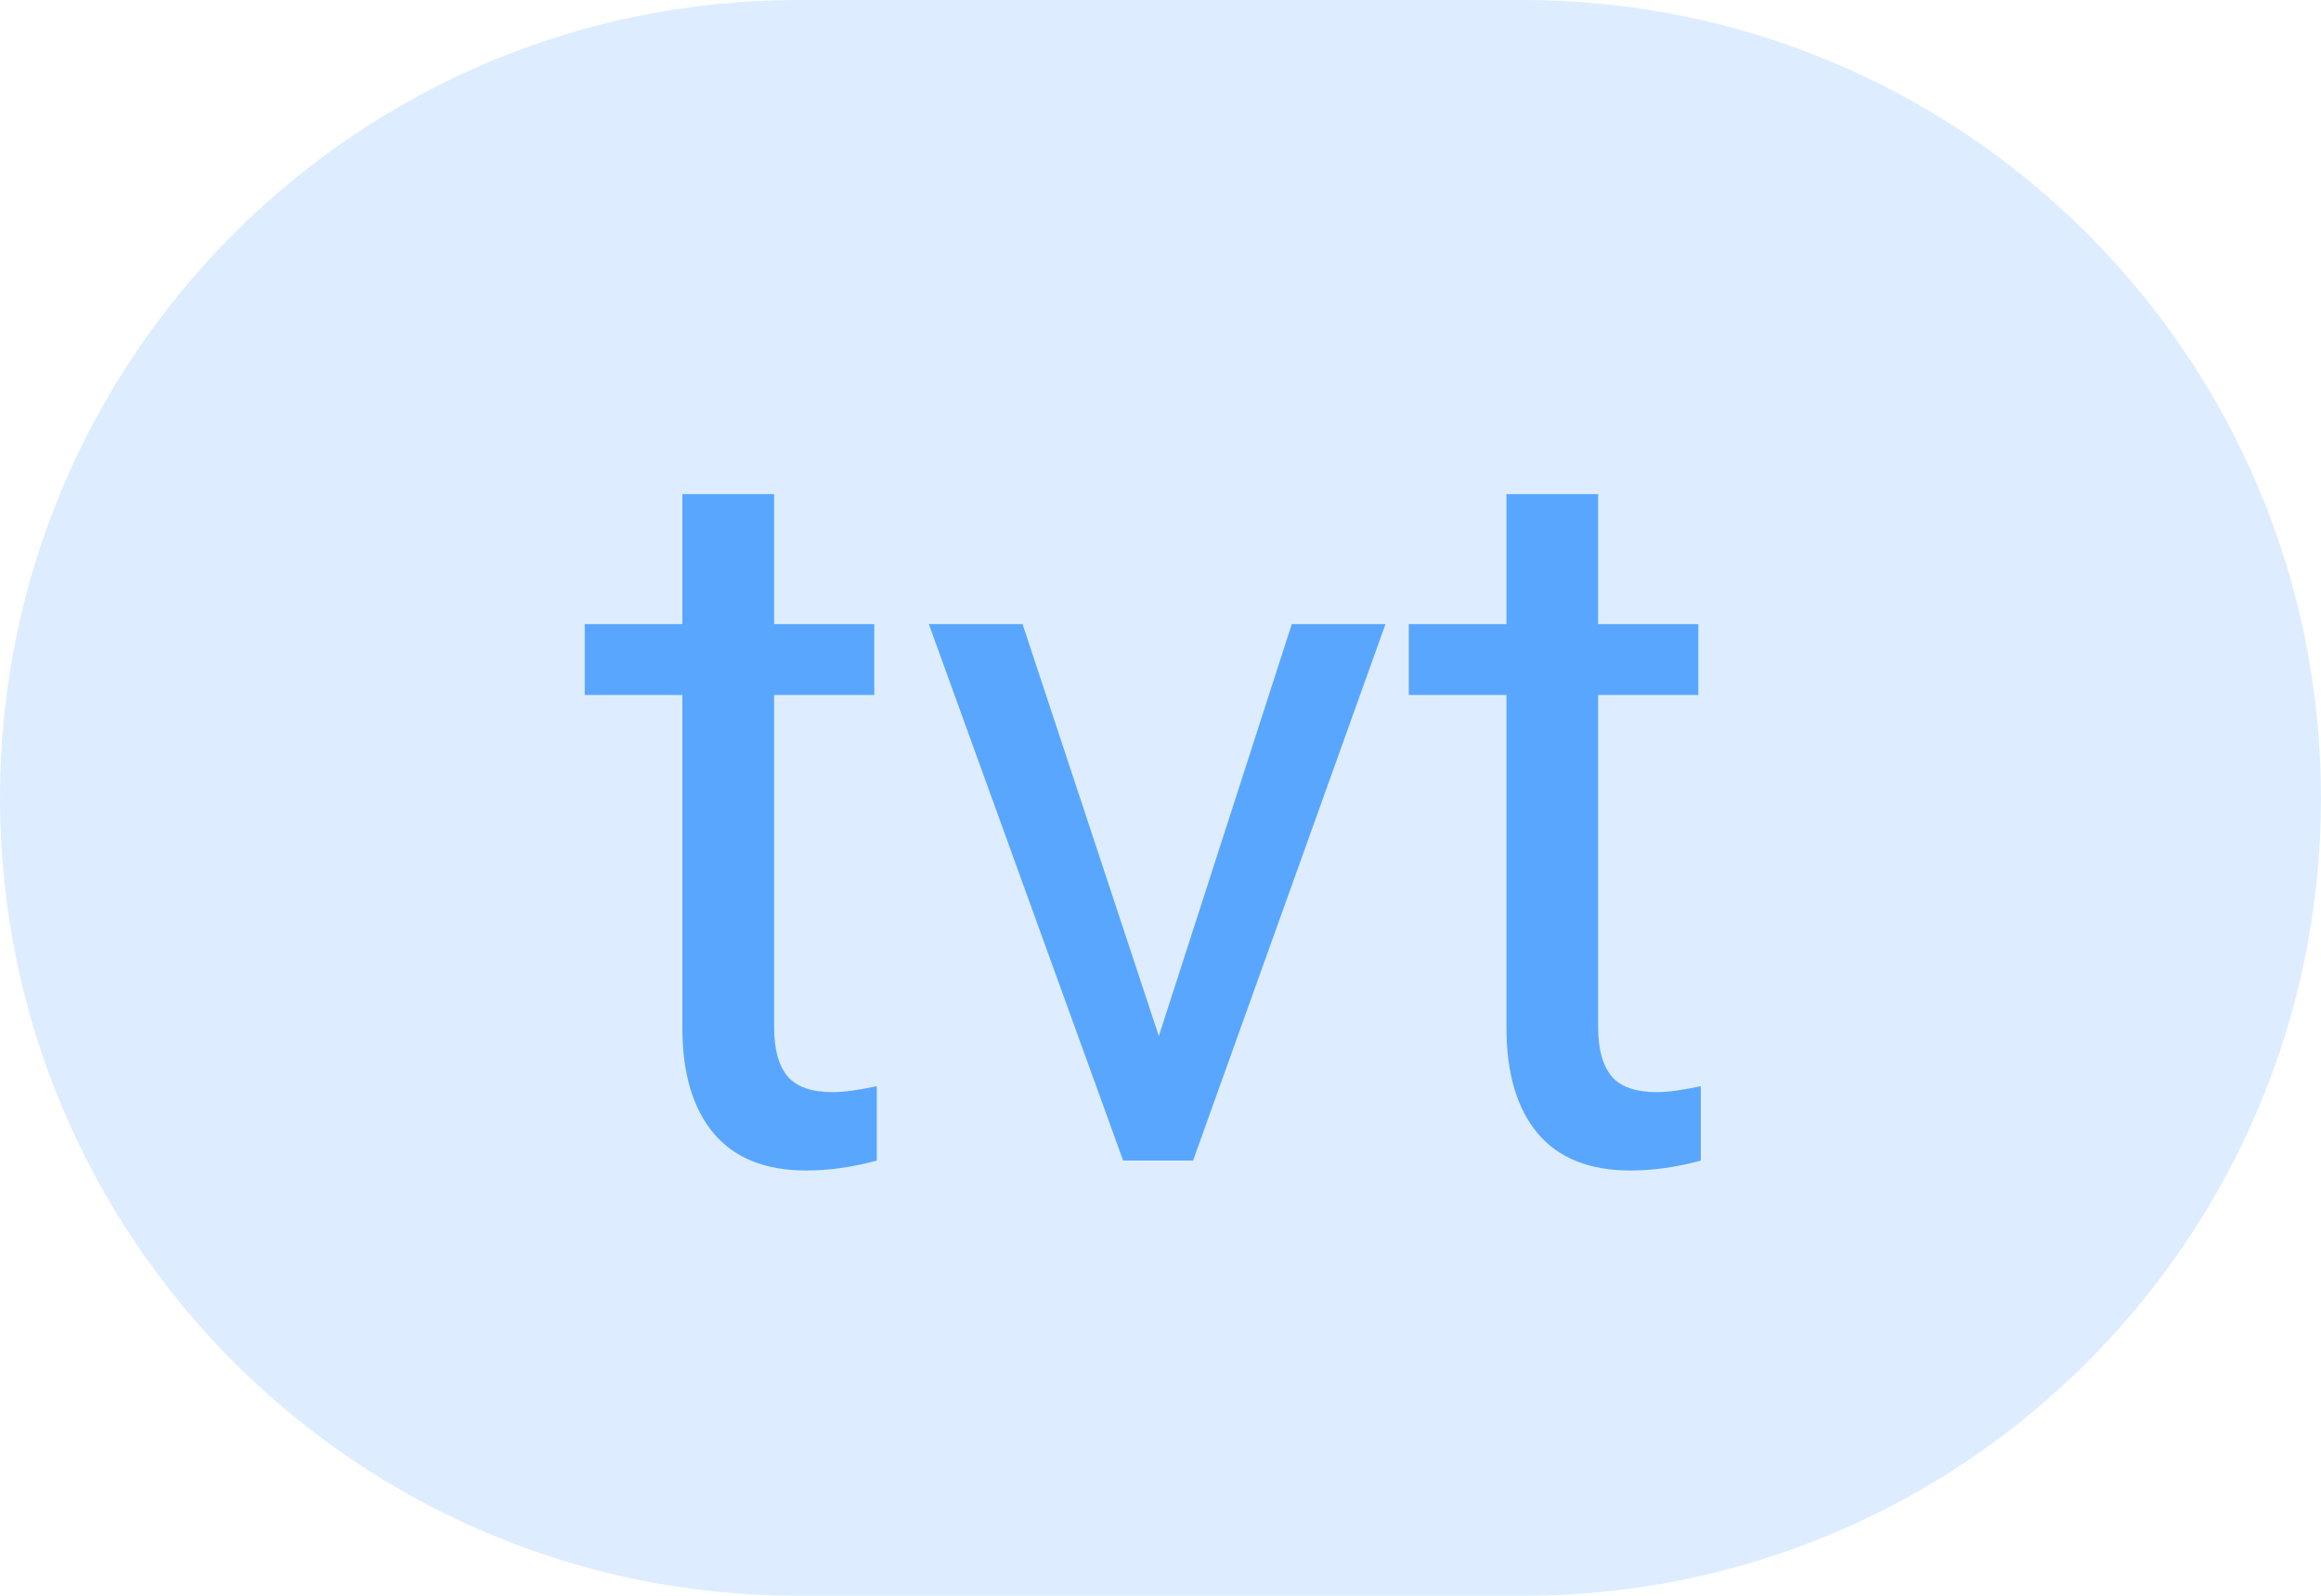
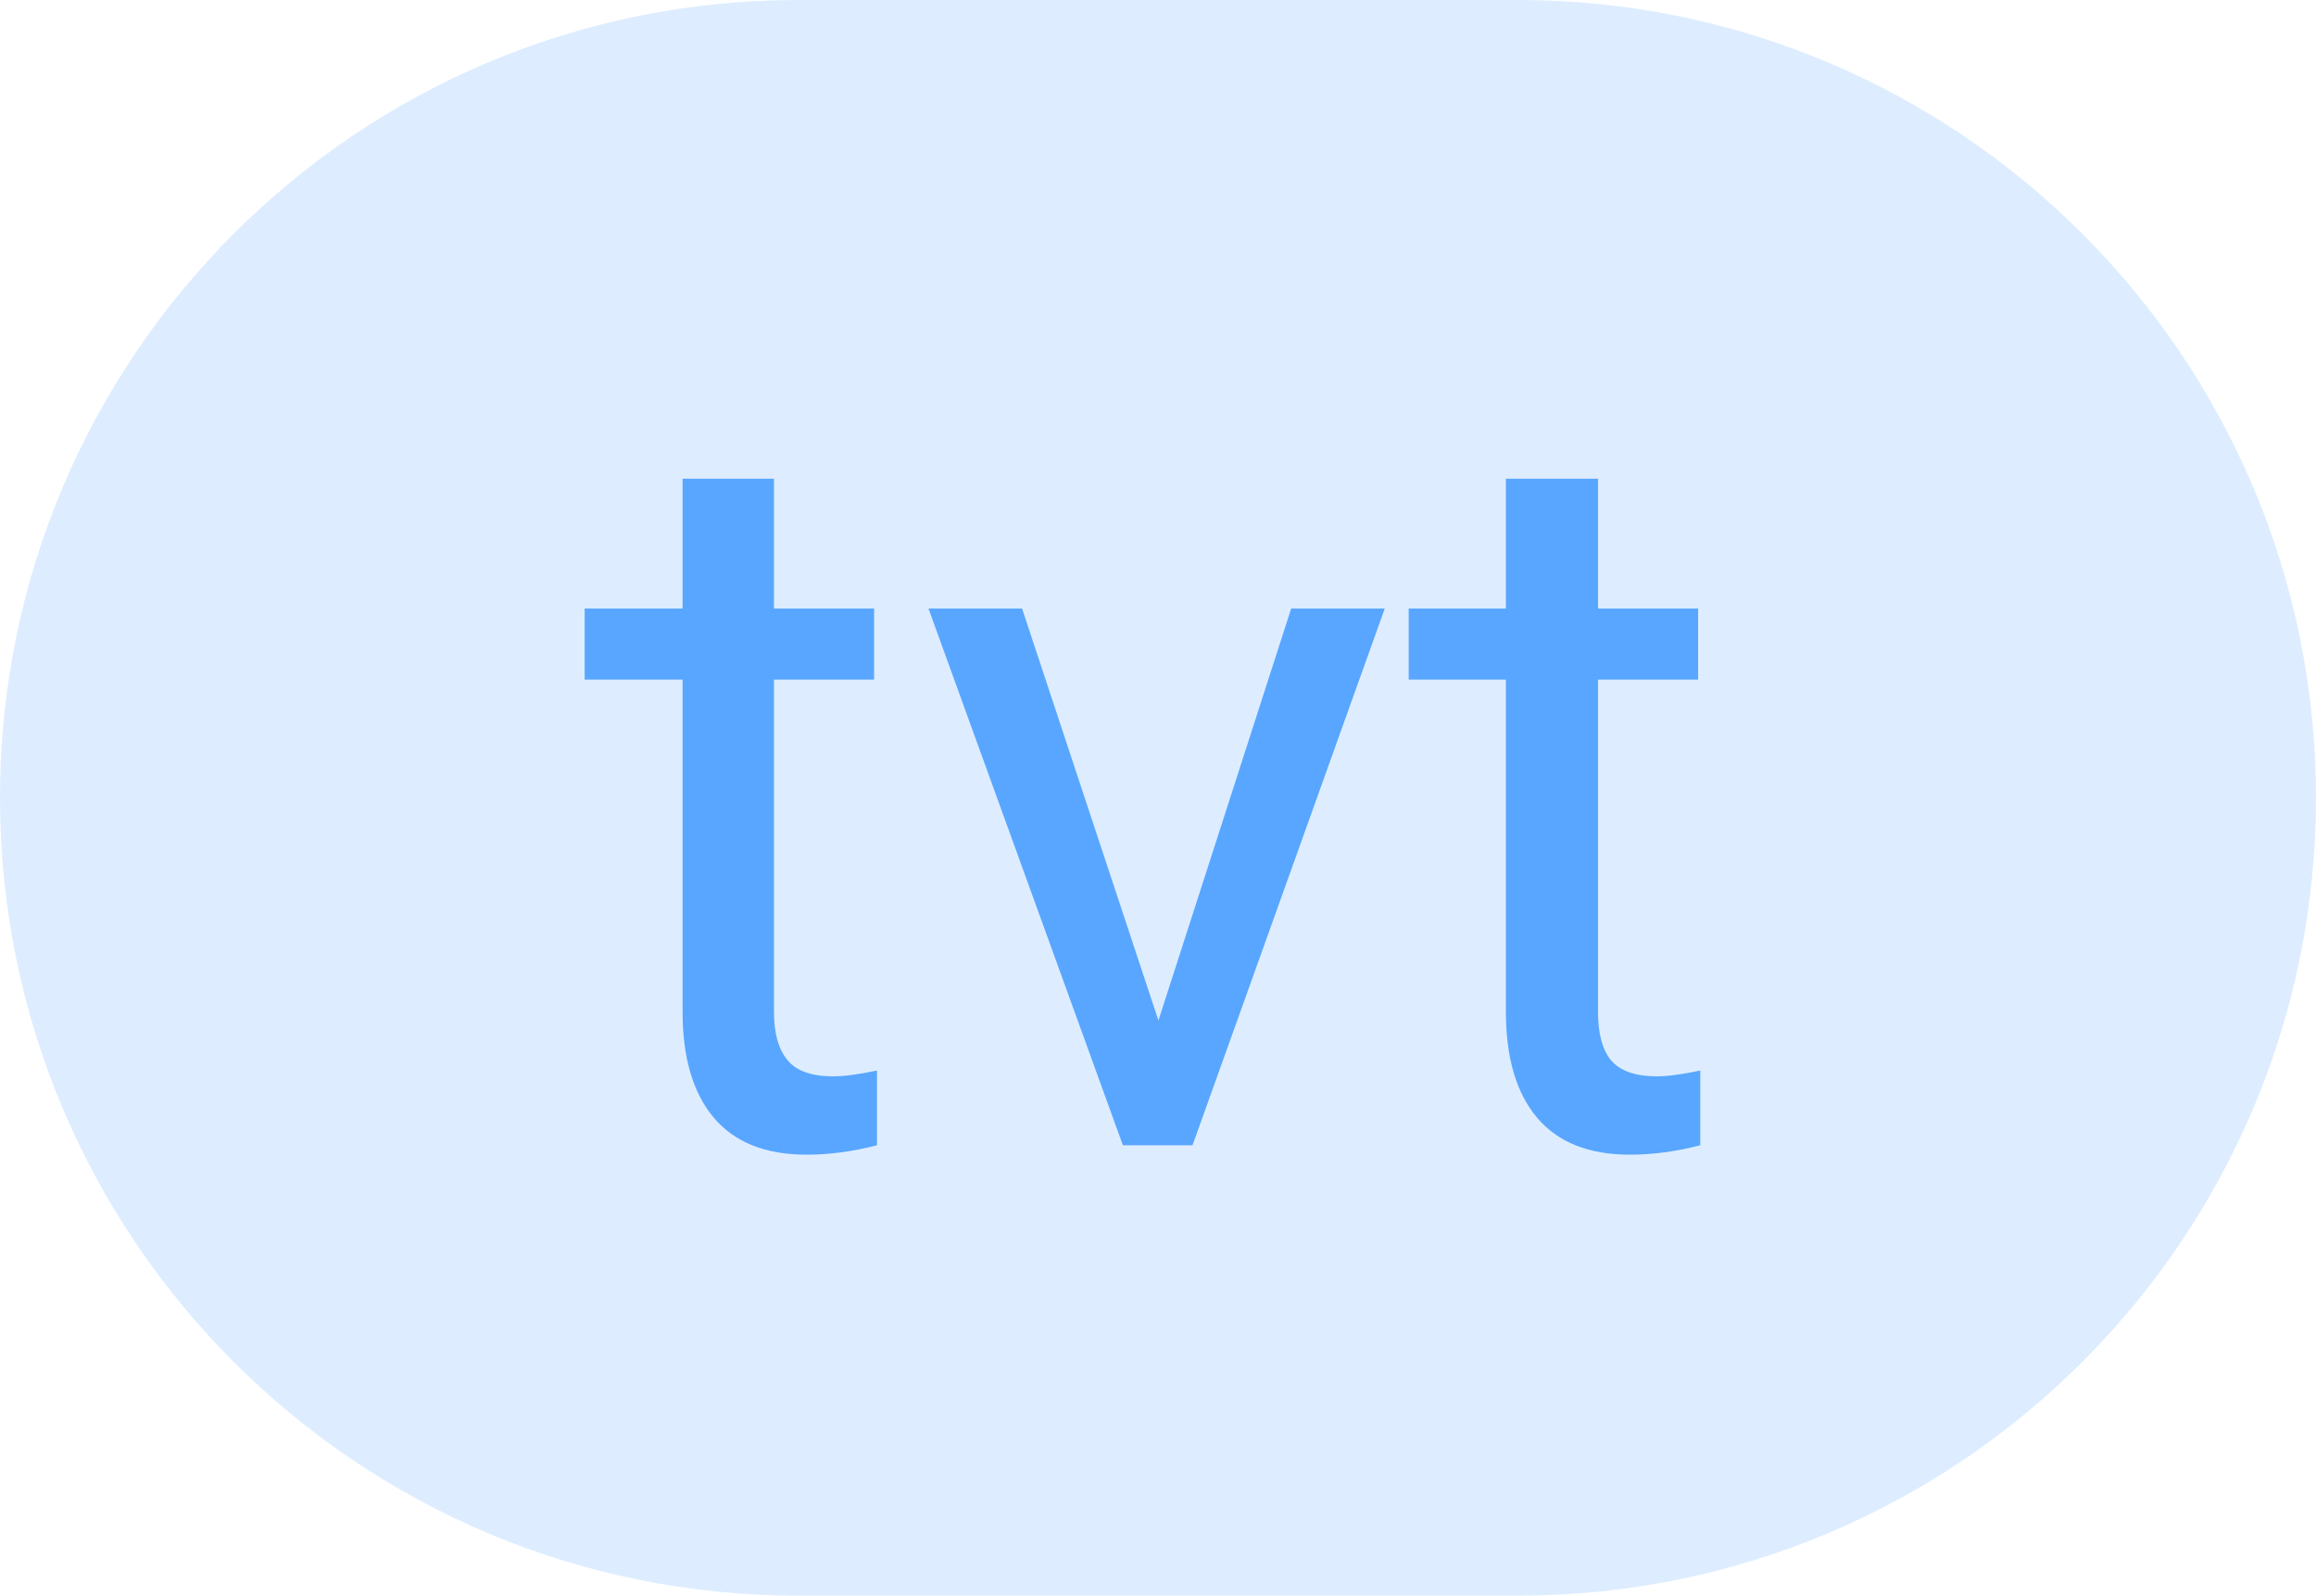
- <svg xmlns="http://www.w3.org/2000/svg" width="32" height="22" viewBox="0 0 32 22" fill="none">
-   <path d="M0 11C0 4.925 4.925 0 11 0H21C27.075 0 32 4.925 32 11V11C32 17.075 27.075 22 21 22H11C4.925 22 0 17.075 0 11V11Z" fill="#58A6FF" fill-opacity="0.2" />
-   <path d="M10.673 6.812V8.604H12.054V9.581H10.673V14.168C10.673 14.464 10.734 14.688 10.857 14.838C10.98 14.984 11.19 15.057 11.486 15.057C11.632 15.057 11.833 15.029 12.088 14.975V16C11.755 16.091 11.432 16.137 11.117 16.137C10.552 16.137 10.126 15.966 9.839 15.624C9.552 15.282 9.408 14.797 9.408 14.168V9.581H8.062V8.604H9.408V6.812H10.673ZM15.977 14.284L17.81 8.604H19.102L16.449 16H15.485L12.806 8.604H14.098L15.977 14.284ZM22.034 6.812V8.604H23.415V9.581H22.034V14.168C22.034 14.464 22.096 14.688 22.219 14.838C22.342 14.984 22.551 15.057 22.848 15.057C22.994 15.057 23.194 15.029 23.449 14.975V16C23.116 16.091 22.793 16.137 22.479 16.137C21.913 16.137 21.487 15.966 21.2 15.624C20.913 15.282 20.77 14.797 20.77 14.168V9.581H19.423V8.604H20.77V6.812H22.034Z" fill="#58A6FF" />
+ <svg xmlns="http://www.w3.org/2000/svg" width="31.928" height="22" viewBox="0 0 31.928 22" fill="red">
+   <path d="M0 11C0 4.925 4.925 0 11 0H20.928C27.003 0 31.928 4.925 31.928 11C31.928 17.075 27.003 22 20.928 22H11C4.925 22 0 17.075 0 11Z" fill="#58A6FF" fill-opacity="0.2" />
+   <path fill="#58A6FF" d="M9.41 6.60L10.67 6.60L10.67 8.39L12.05 8.39L12.05 9.37L10.67 9.37L10.67 13.95Q10.67 14.40 10.86 14.62Q11.04 14.84 11.49 14.84L11.49 14.84Q11.71 14.84 12.09 14.76L12.09 14.76L12.09 15.79Q11.59 15.92 11.12 15.92L11.12 15.92Q10.27 15.92 9.84 15.41Q9.41 14.90 9.41 13.95L9.41 13.95L9.41 9.37L8.06 9.37L8.06 8.39L9.41 8.39L9.41 6.60ZM14.09 8.39L15.97 14.07L17.80 8.39L19.09 8.39L16.44 15.79L15.48 15.79L12.80 8.39L14.09 8.39ZM20.76 6.60L22.03 6.60L22.03 8.39L23.41 8.39L23.41 9.37L22.03 9.37L22.03 13.95Q22.03 14.40 22.21 14.62Q22.40 14.84 22.84 14.84L22.84 14.84Q23.06 14.84 23.44 14.76L23.44 14.76L23.44 15.79Q22.94 15.92 22.47 15.92L22.47 15.92Q21.62 15.92 21.19 15.41Q20.76 14.90 20.76 13.95L20.76 13.95L20.76 9.37L19.42 9.37L19.42 8.39L20.76 8.39L20.76 6.60Z" />
</svg>
